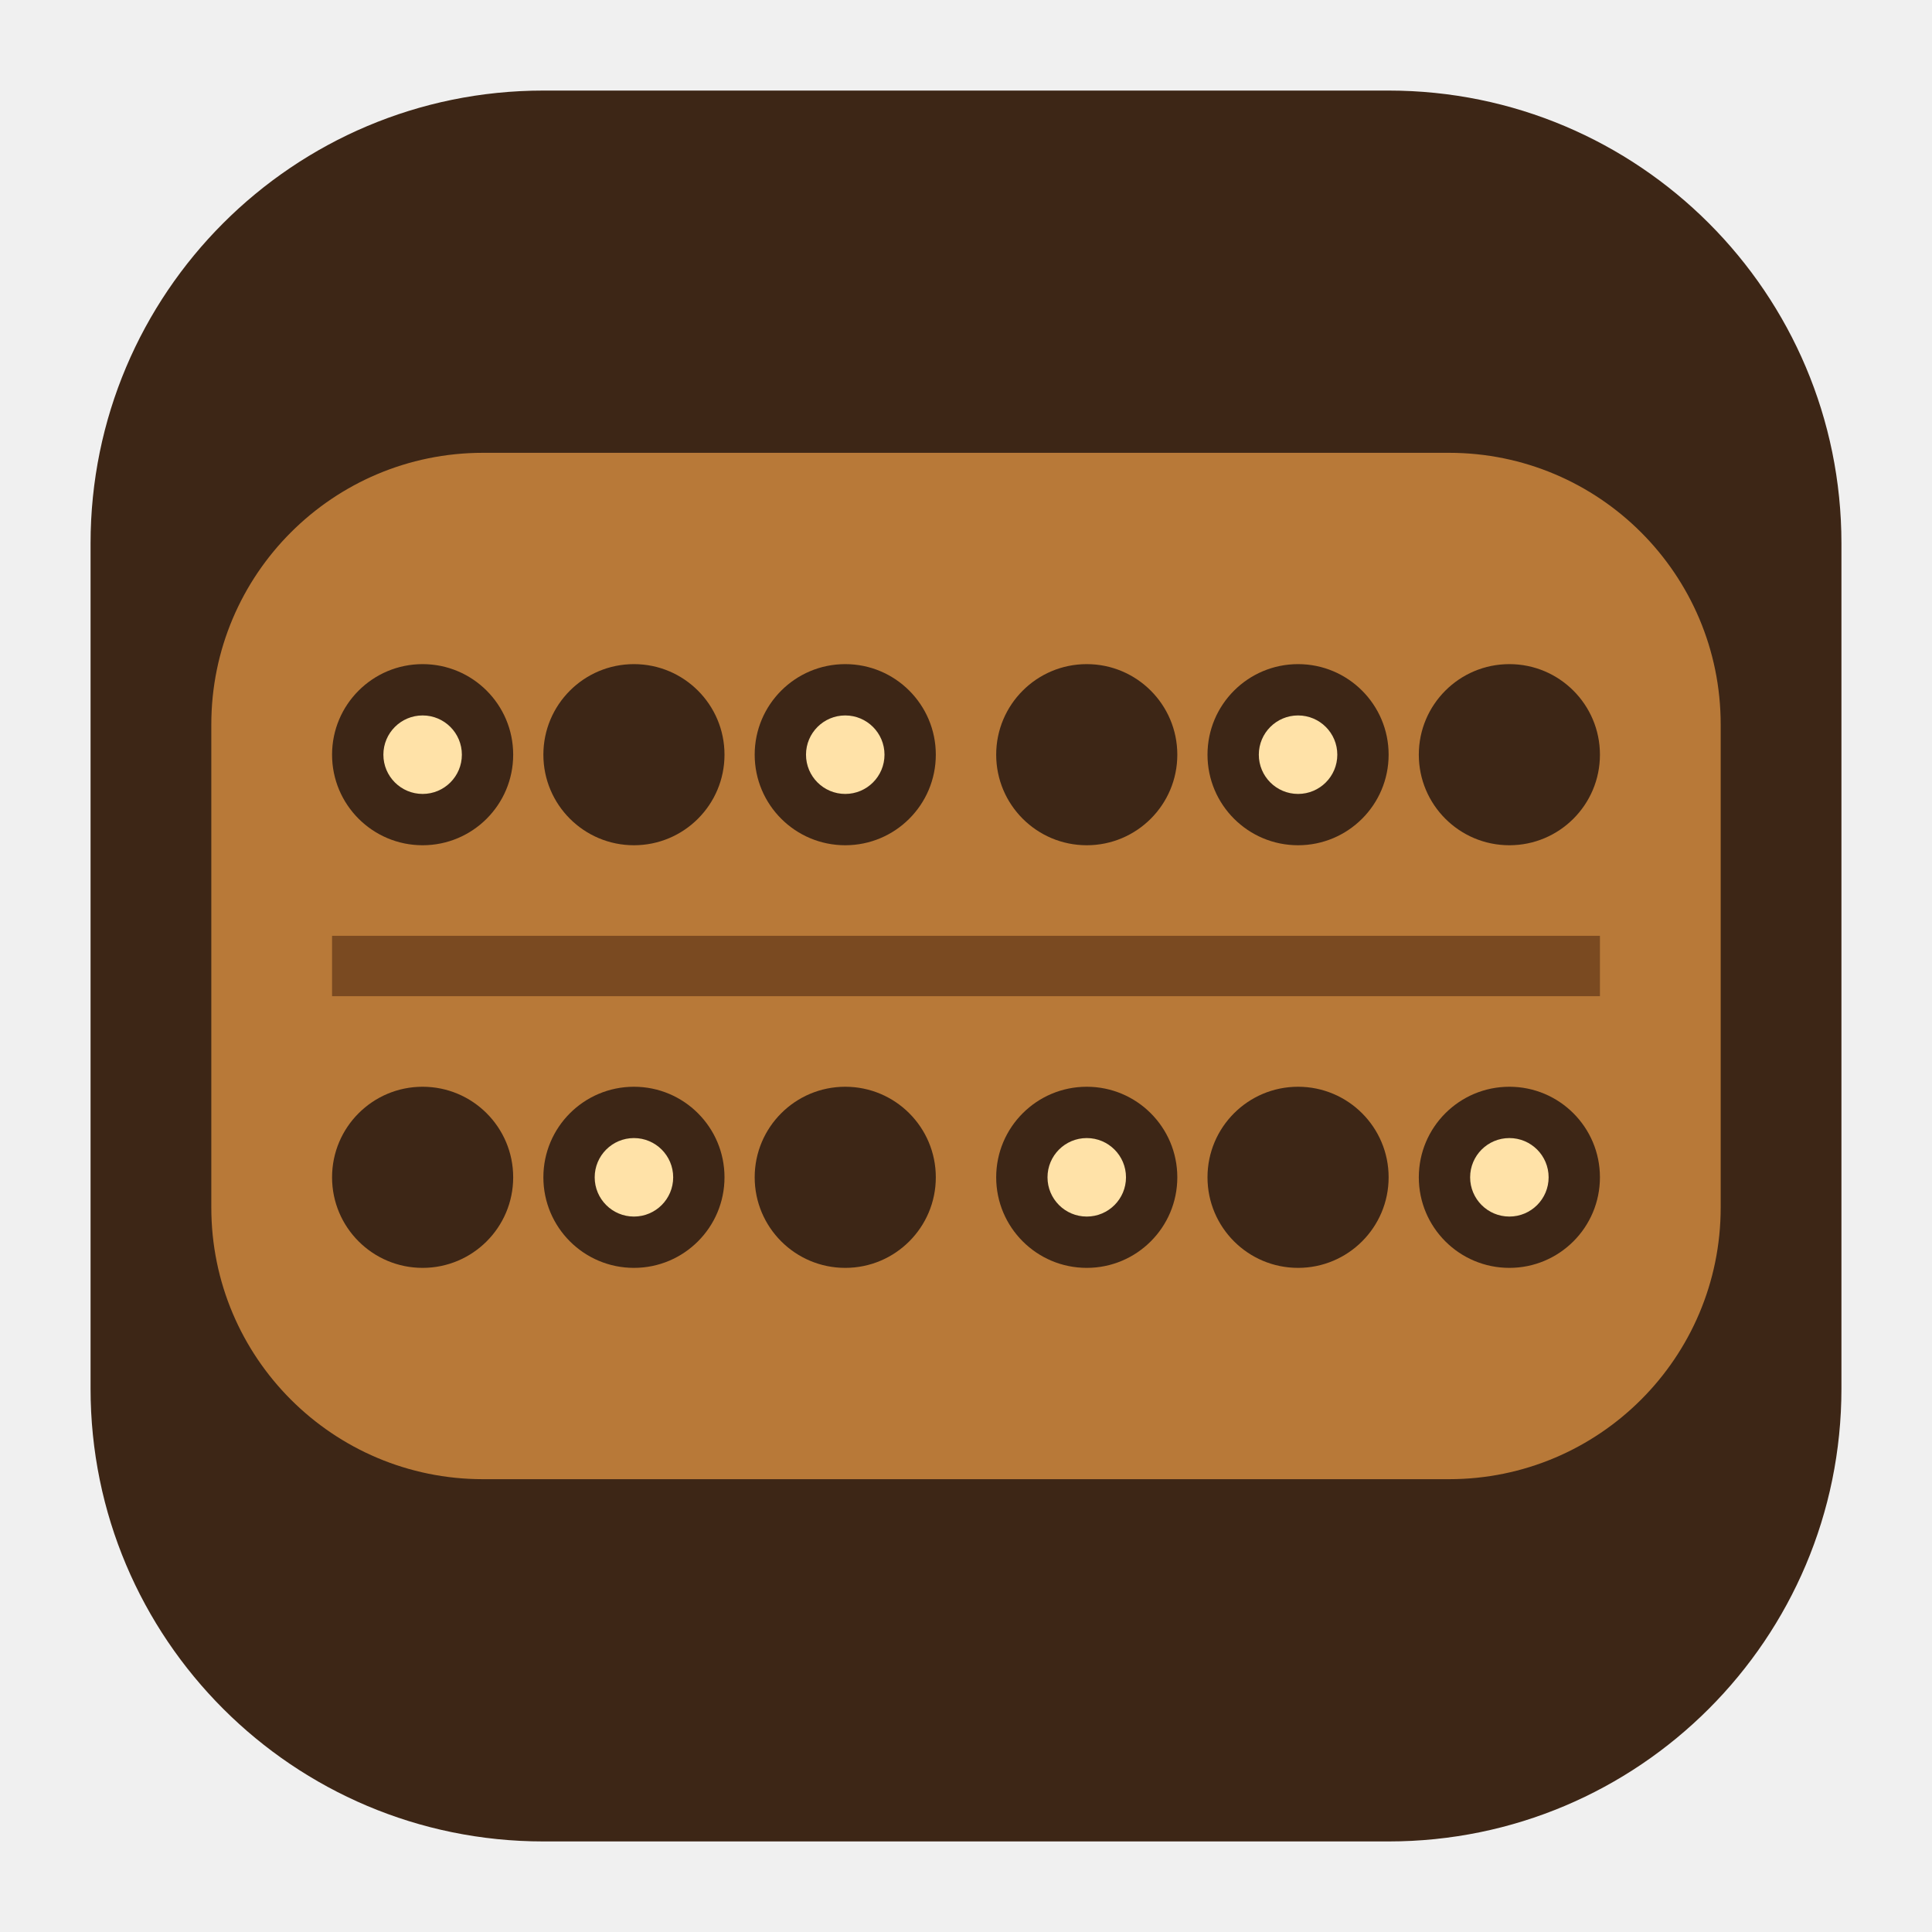
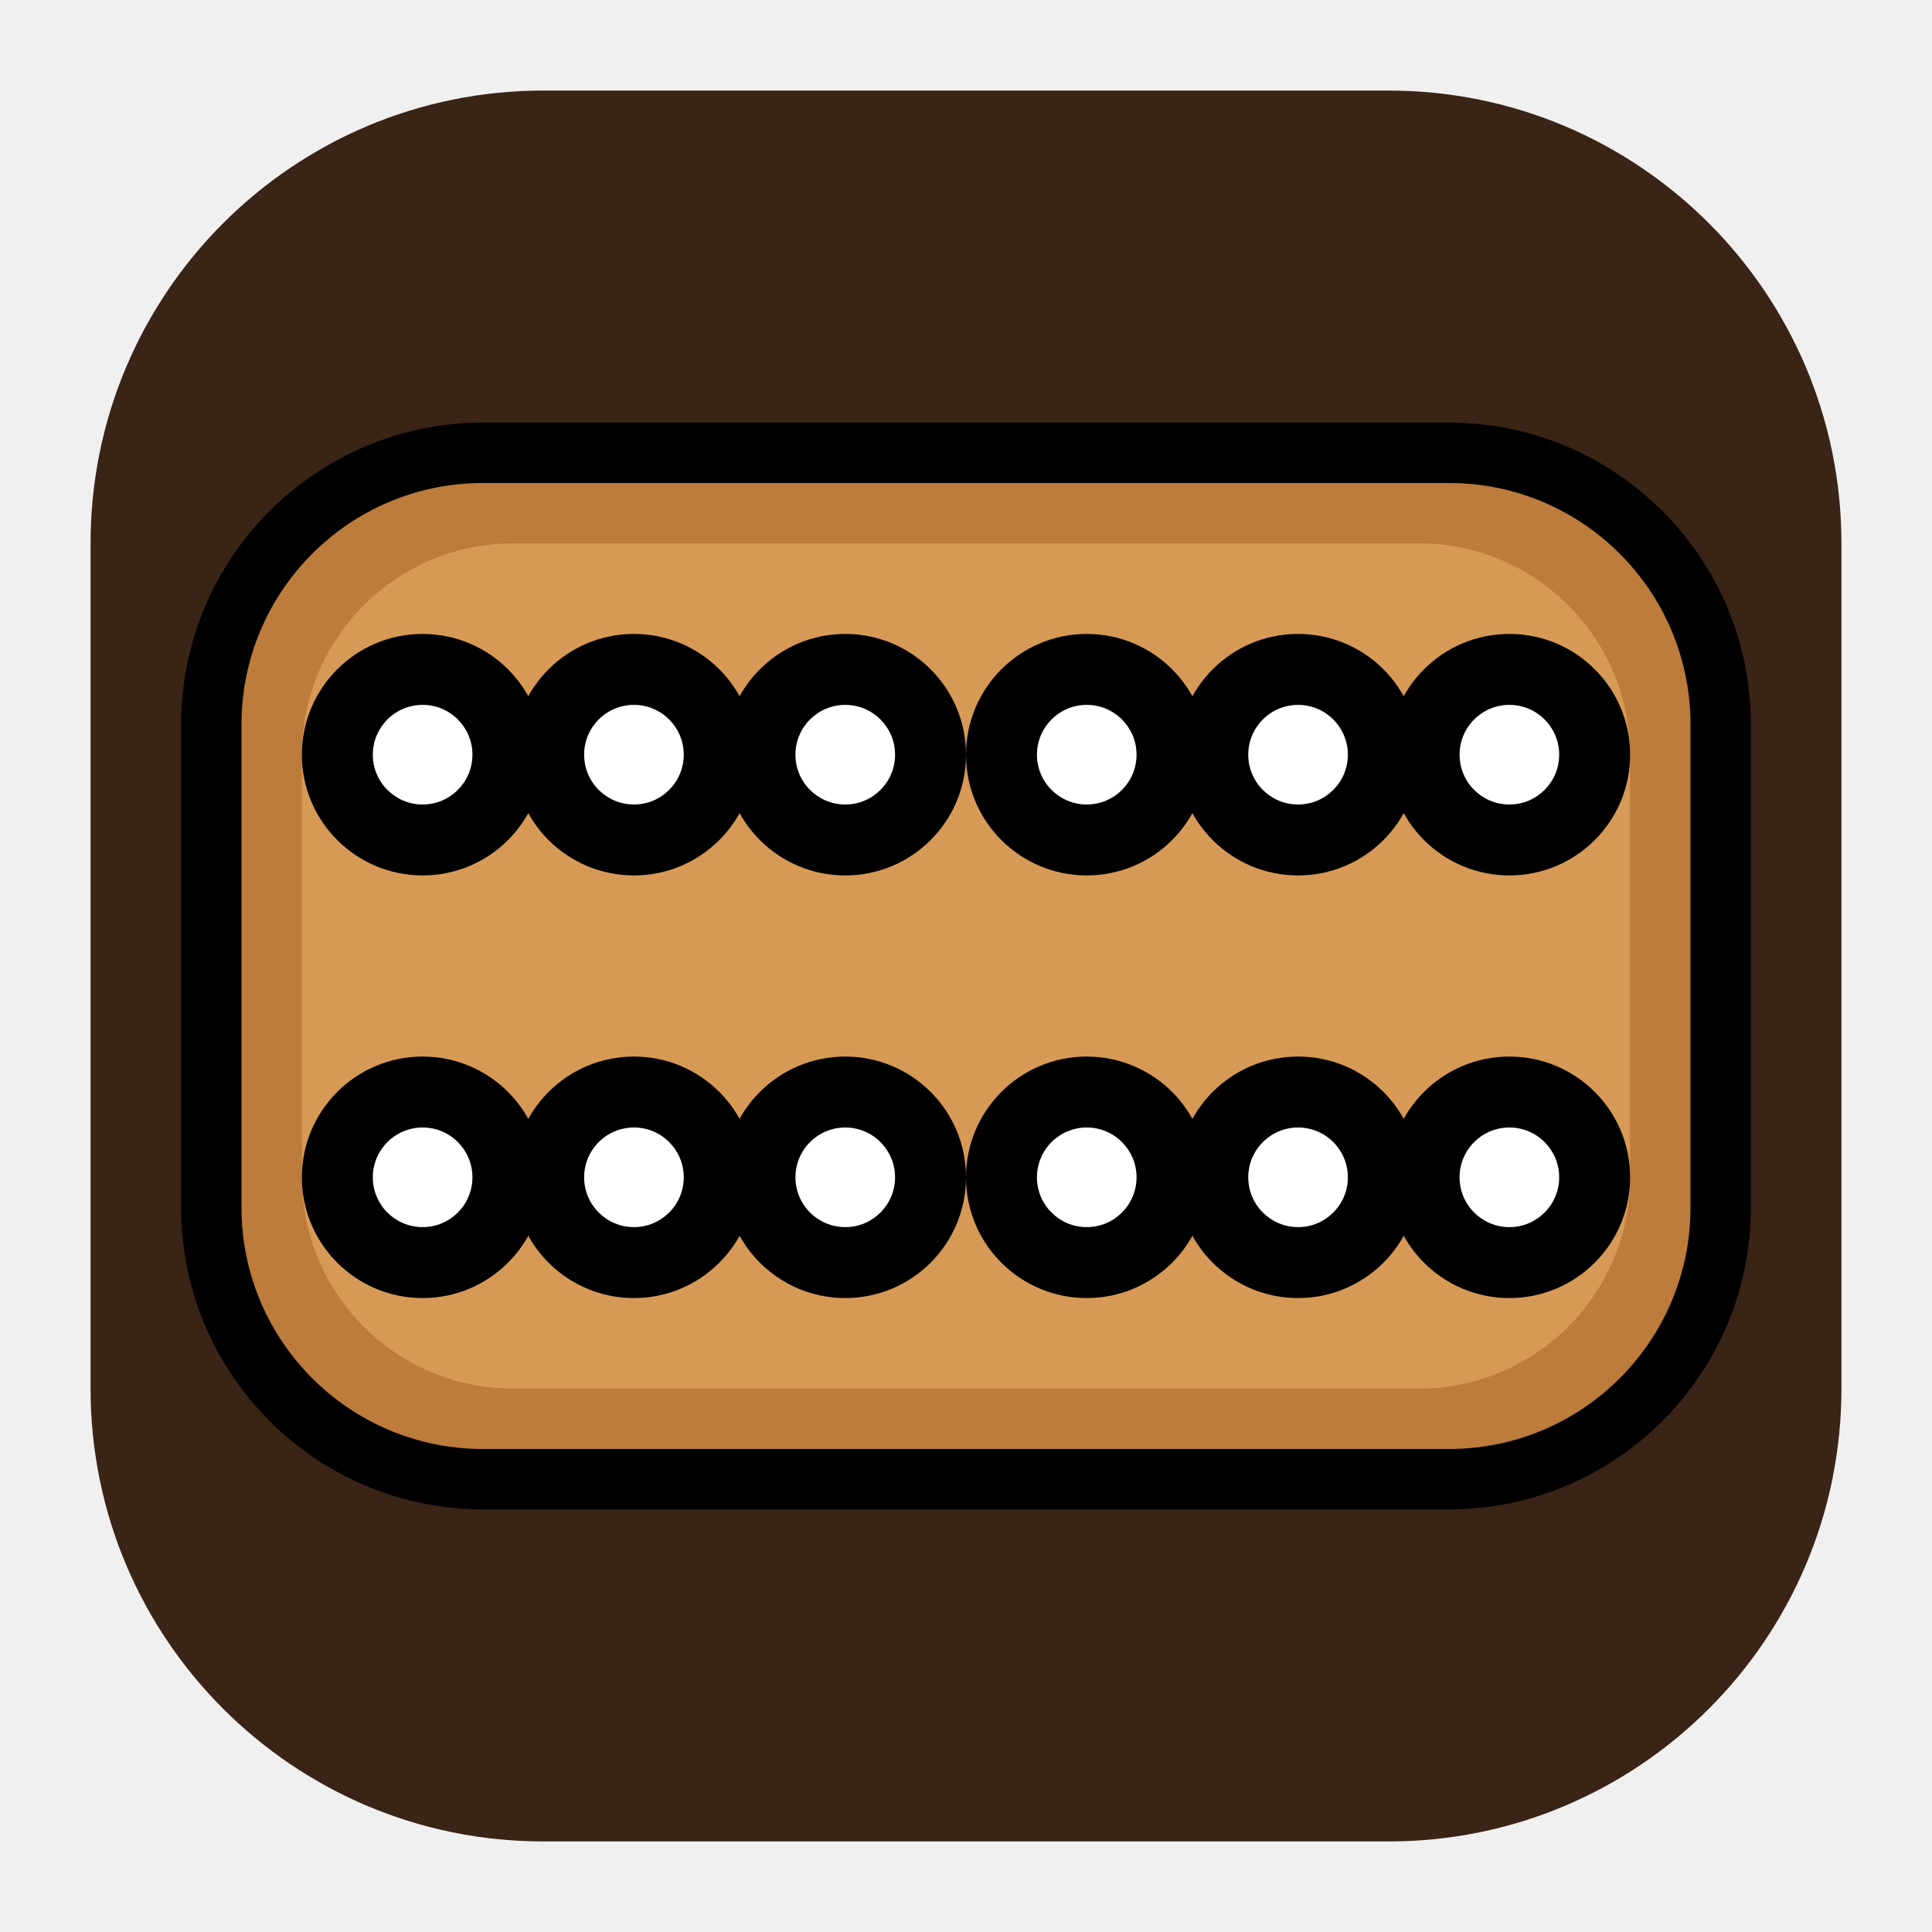
- <svg xmlns="http://www.w3.org/2000/svg" viewBox="0 0 64 64">
-   <rect x="3" y="3" width="58" height="58" rx="15" fill="#3d2616" />
-   <rect x="7" y="15" width="50" height="34" rx="9" fill="#b87938" />
-   <path d="M11 32h42" stroke="#7a4a21" stroke-width="2" />
-   <g fill="#3d2616">
-     <circle cx="14" cy="25" r="3" />
-     <circle cx="21" cy="25" r="3" />
-     <circle cx="28" cy="25" r="3" />
-     <circle cx="36" cy="25" r="3" />
-     <circle cx="43" cy="25" r="3" />
-     <circle cx="50" cy="25" r="3" />
-     <circle cx="14" cy="39" r="3" />
-     <circle cx="21" cy="39" r="3" />
-     <circle cx="28" cy="39" r="3" />
-     <circle cx="36" cy="39" r="3" />
-     <circle cx="43" cy="39" r="3" />
-     <circle cx="50" cy="39" r="3" />
+ <svg xmlns="http://www.w3.org/2000/svg" viewBox="0 0 64 64" role="img" aria-label="Ayo">
+   <rect x="3" y="3" width="58" height="58" rx="15" fill="#3a2416" />
+   <rect x="7" y="15" width="50" height="34" rx="9" fill="#bd7b3c" stroke="#000" stroke-width="2" />
+   <rect x="10" y="18" width="44" height="28" rx="7" fill="#d79a56" />
+   <g fill="#000">
+     <circle cx="14" cy="25" r="4" />
+     <circle cx="21" cy="25" r="4" />
+     <circle cx="28" cy="25" r="4" />
+     <circle cx="36" cy="25" r="4" />
+     <circle cx="43" cy="25" r="4" />
+     <circle cx="50" cy="25" r="4" />
+     <circle cx="14" cy="39" r="4" />
+     <circle cx="21" cy="39" r="4" />
+     <circle cx="28" cy="39" r="4" />
+     <circle cx="36" cy="39" r="4" />
+     <circle cx="43" cy="39" r="4" />
+     <circle cx="50" cy="39" r="4" />
  </g>
-   <g fill="#ffe2a8">
-     <circle cx="14" cy="25" r="1.3" />
-     <circle cx="28" cy="25" r="1.3" />
-     <circle cx="43" cy="25" r="1.3" />
-     <circle cx="21" cy="39" r="1.3" />
-     <circle cx="36" cy="39" r="1.3" />
-     <circle cx="50" cy="39" r="1.3" />
+   <g fill="#fff">
+     <circle cx="14" cy="25" r="1.65" />
+     <circle cx="21" cy="25" r="1.65" />
+     <circle cx="28" cy="25" r="1.65" />
+     <circle cx="36" cy="25" r="1.65" />
+     <circle cx="43" cy="25" r="1.65" />
+     <circle cx="50" cy="25" r="1.65" />
+     <circle cx="14" cy="39" r="1.65" />
+     <circle cx="21" cy="39" r="1.65" />
+     <circle cx="28" cy="39" r="1.65" />
+     <circle cx="36" cy="39" r="1.65" />
+     <circle cx="43" cy="39" r="1.65" />
+     <circle cx="50" cy="39" r="1.65" />
  </g>
</svg>
